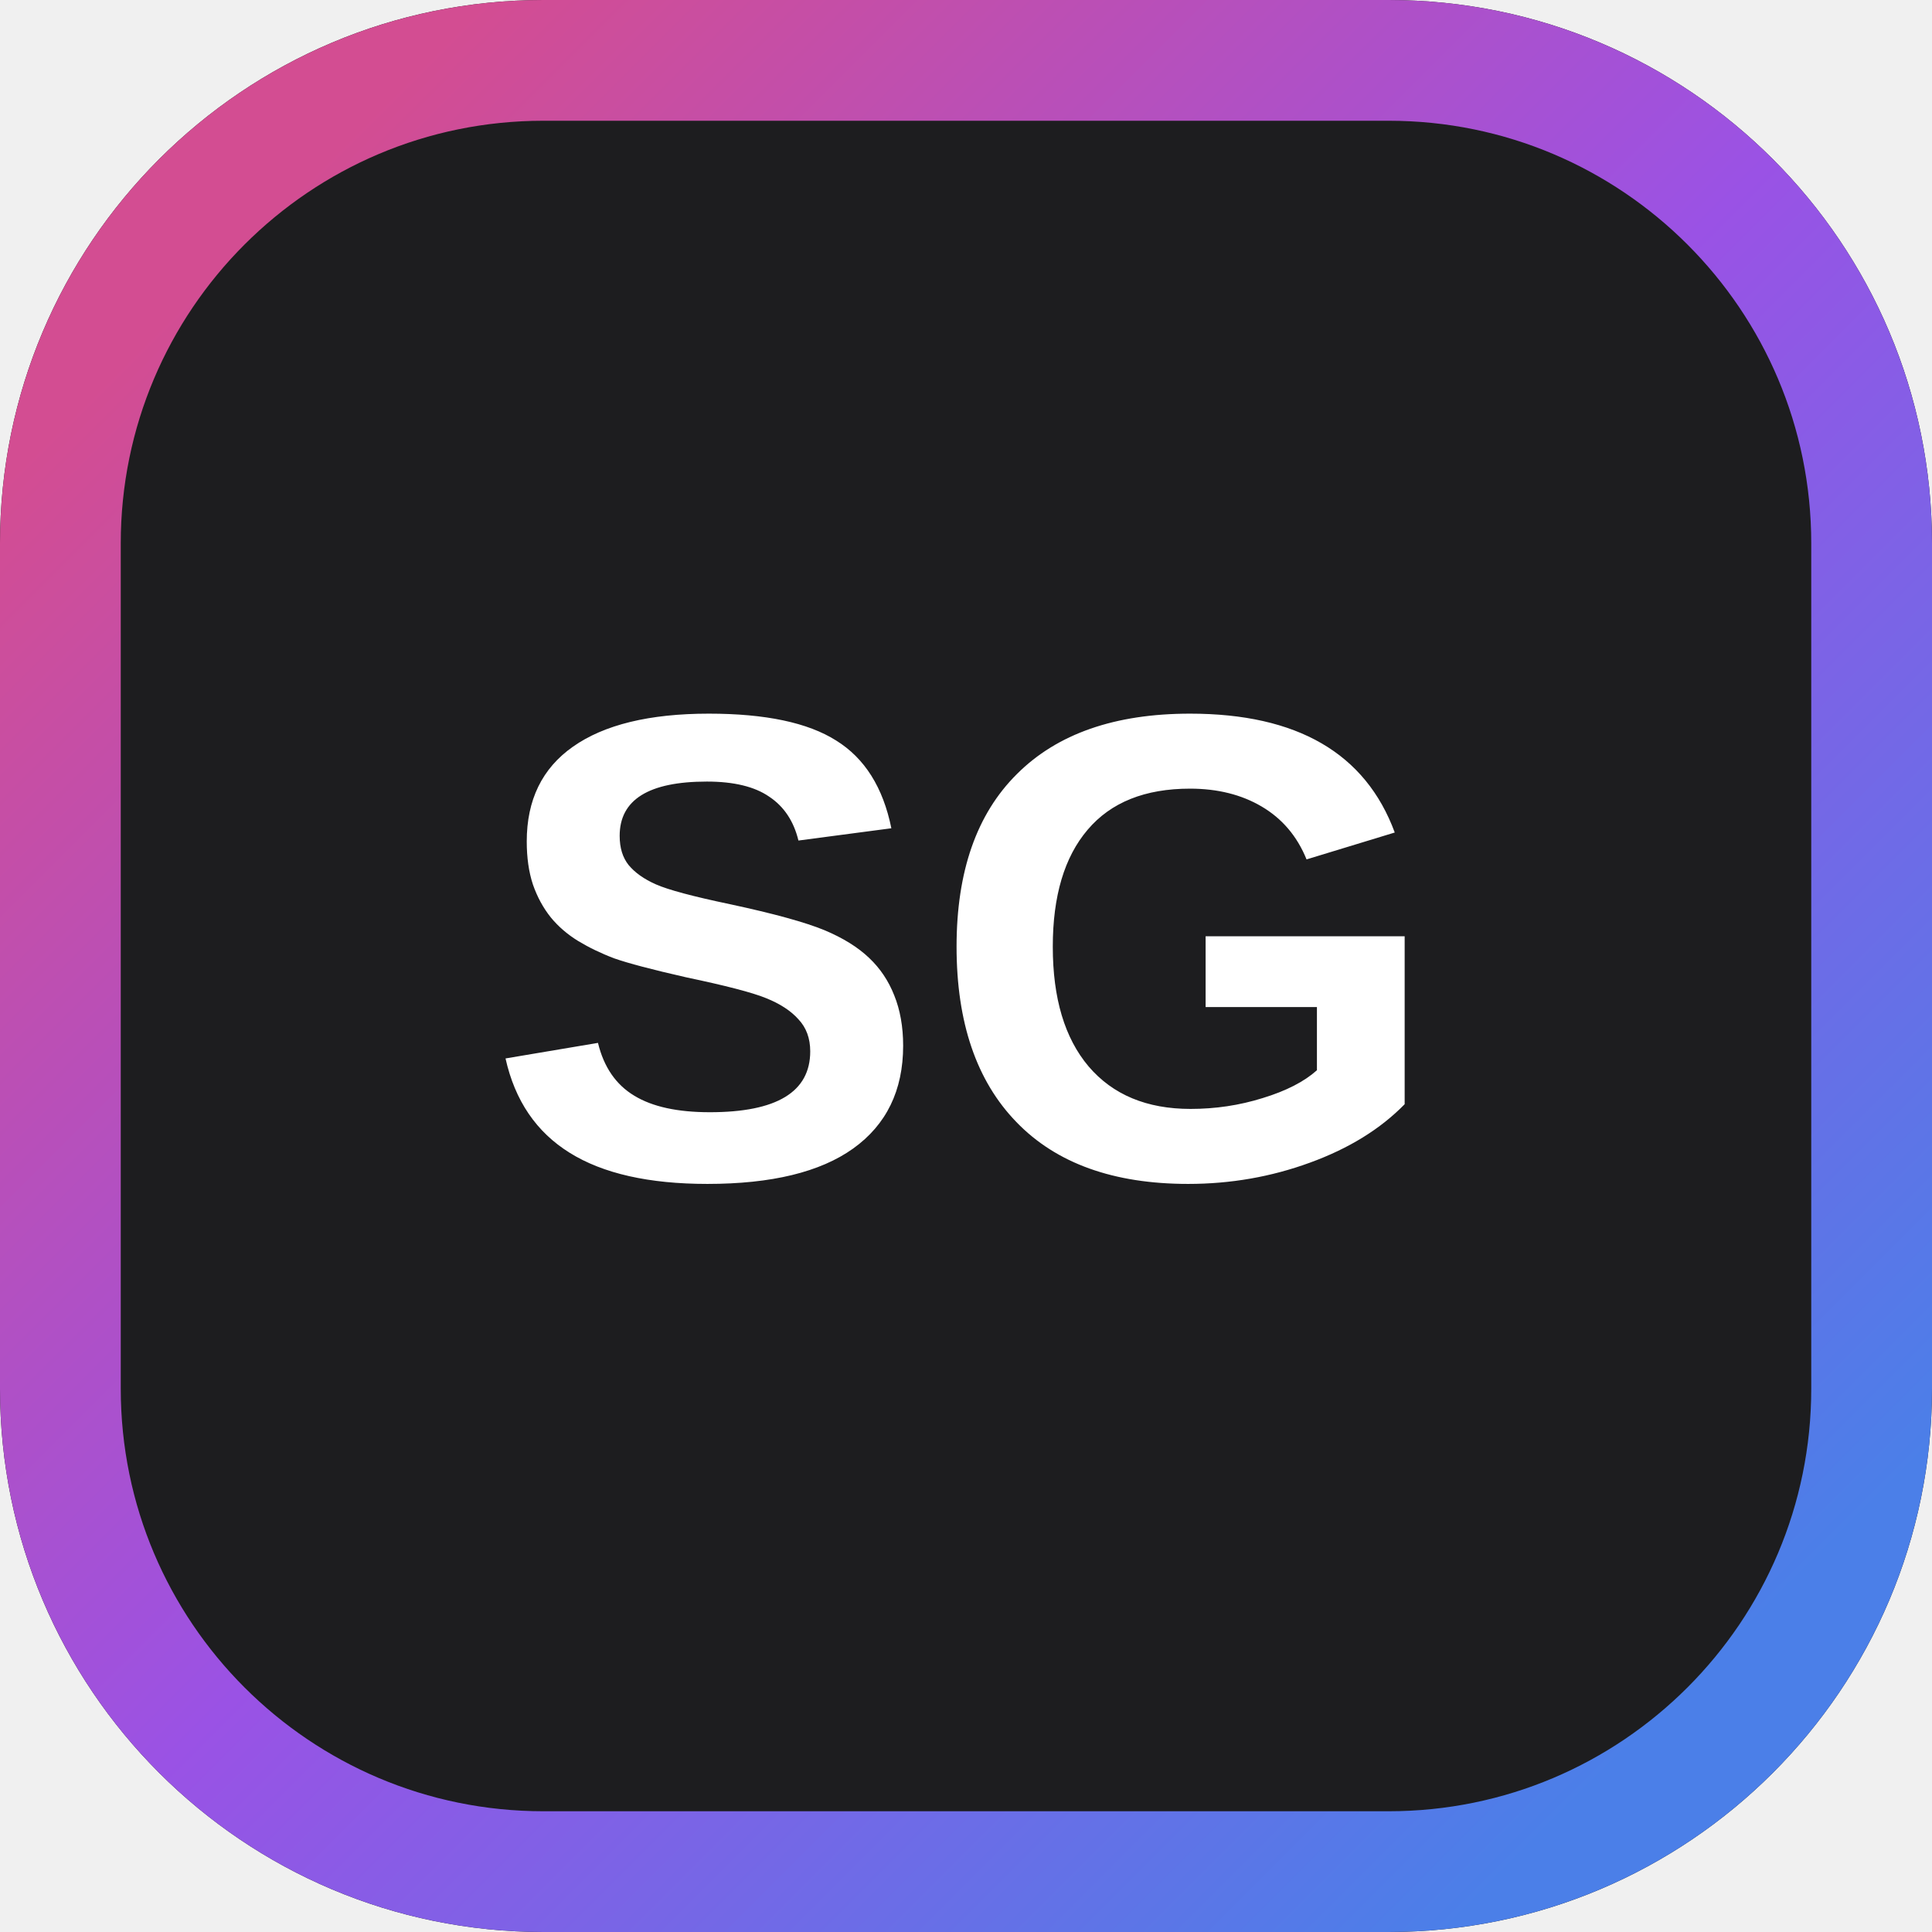
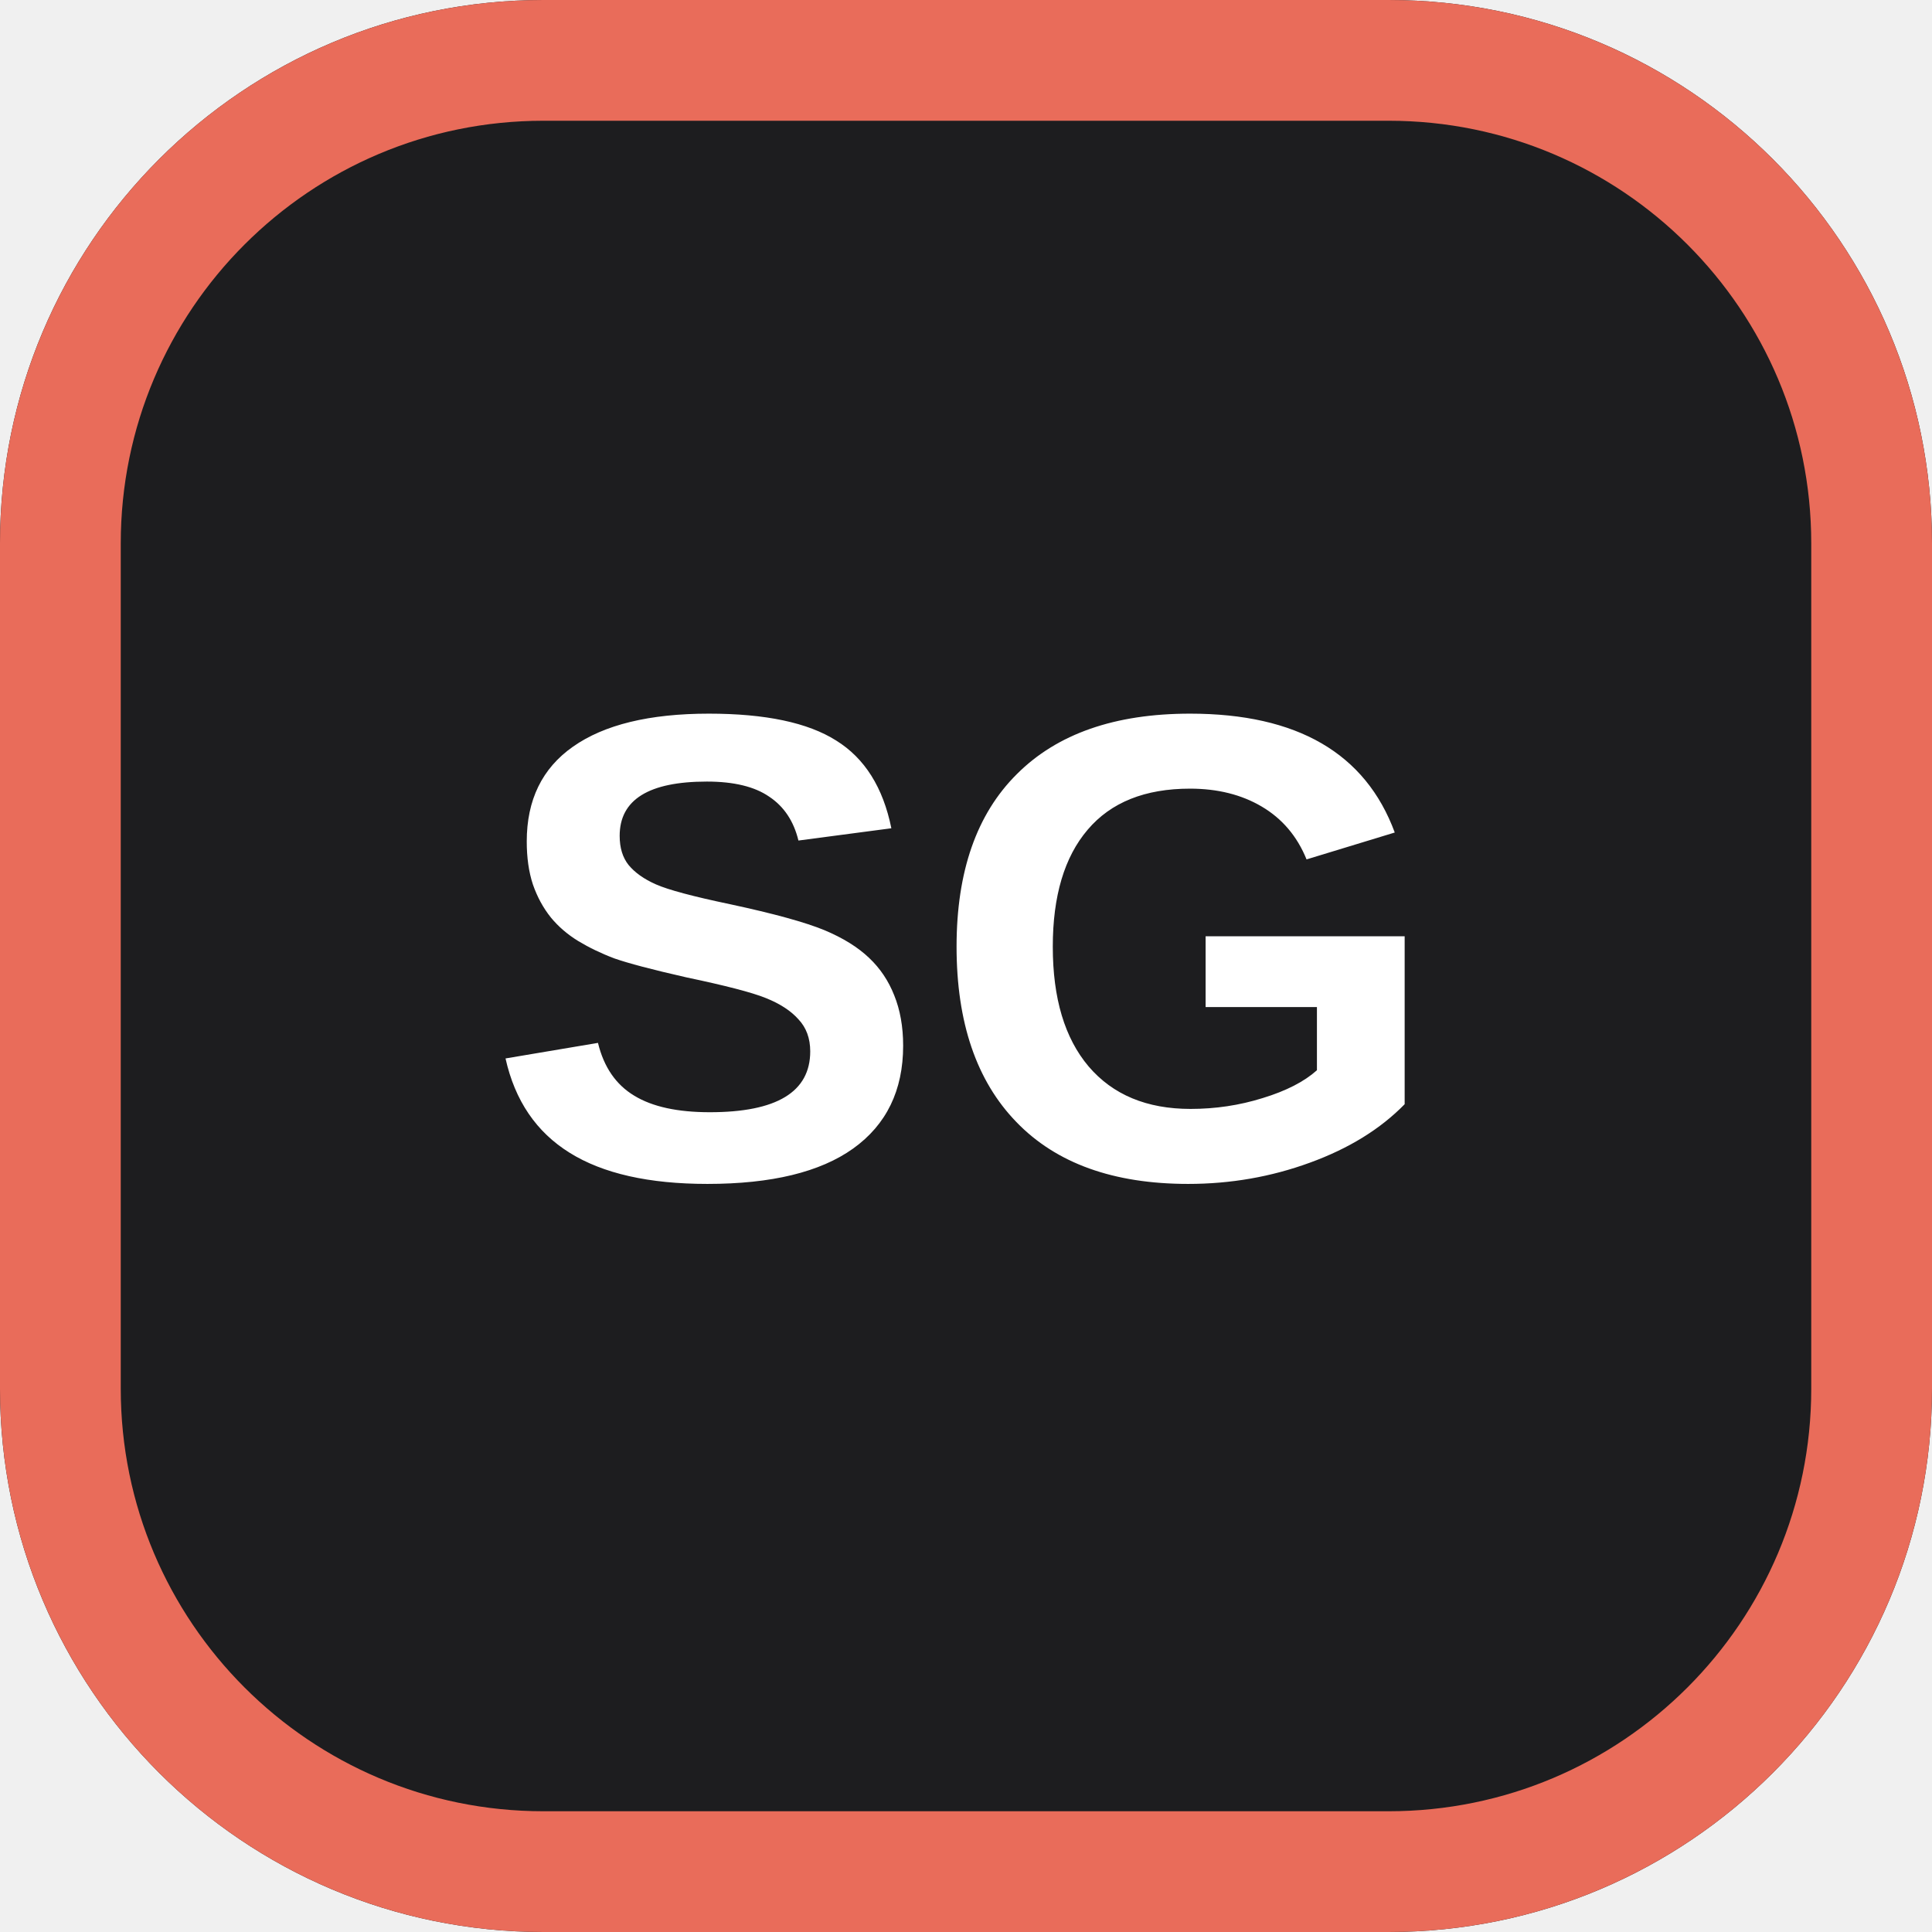
<svg xmlns="http://www.w3.org/2000/svg" viewBox="0 0 64 64">
-   <defs>
-     <linearGradient id="accent" x1="8" y1="8" x2="56" y2="56" gradientUnits="userSpaceOnUse">
-       <stop stop-color="#d34d92" />
-       <stop offset="0.5" stop-color="#9a52e5" />
-       <stop offset="1" stop-color="#4b7fe8" />
-     </linearGradient>
-   </defs>
  <rect width="64" height="64" rx="18" fill="#1d1d1f" />
-   <rect x="2" y="2" width="60" height="60" rx="16" fill="none" stroke="url(#accent)" stroke-width="4" />
+   <rect x="2" y="2" width="60" height="60" rx="16" fill="none" stroke="#e96c5a" stroke-width="4" />
  <text x="32" y="39" fill="#fff" font-family="-apple-system, BlinkMacSystemFont, Arial, sans-serif" font-size="22" font-weight="700" text-anchor="middle">SG</text>
</svg>
